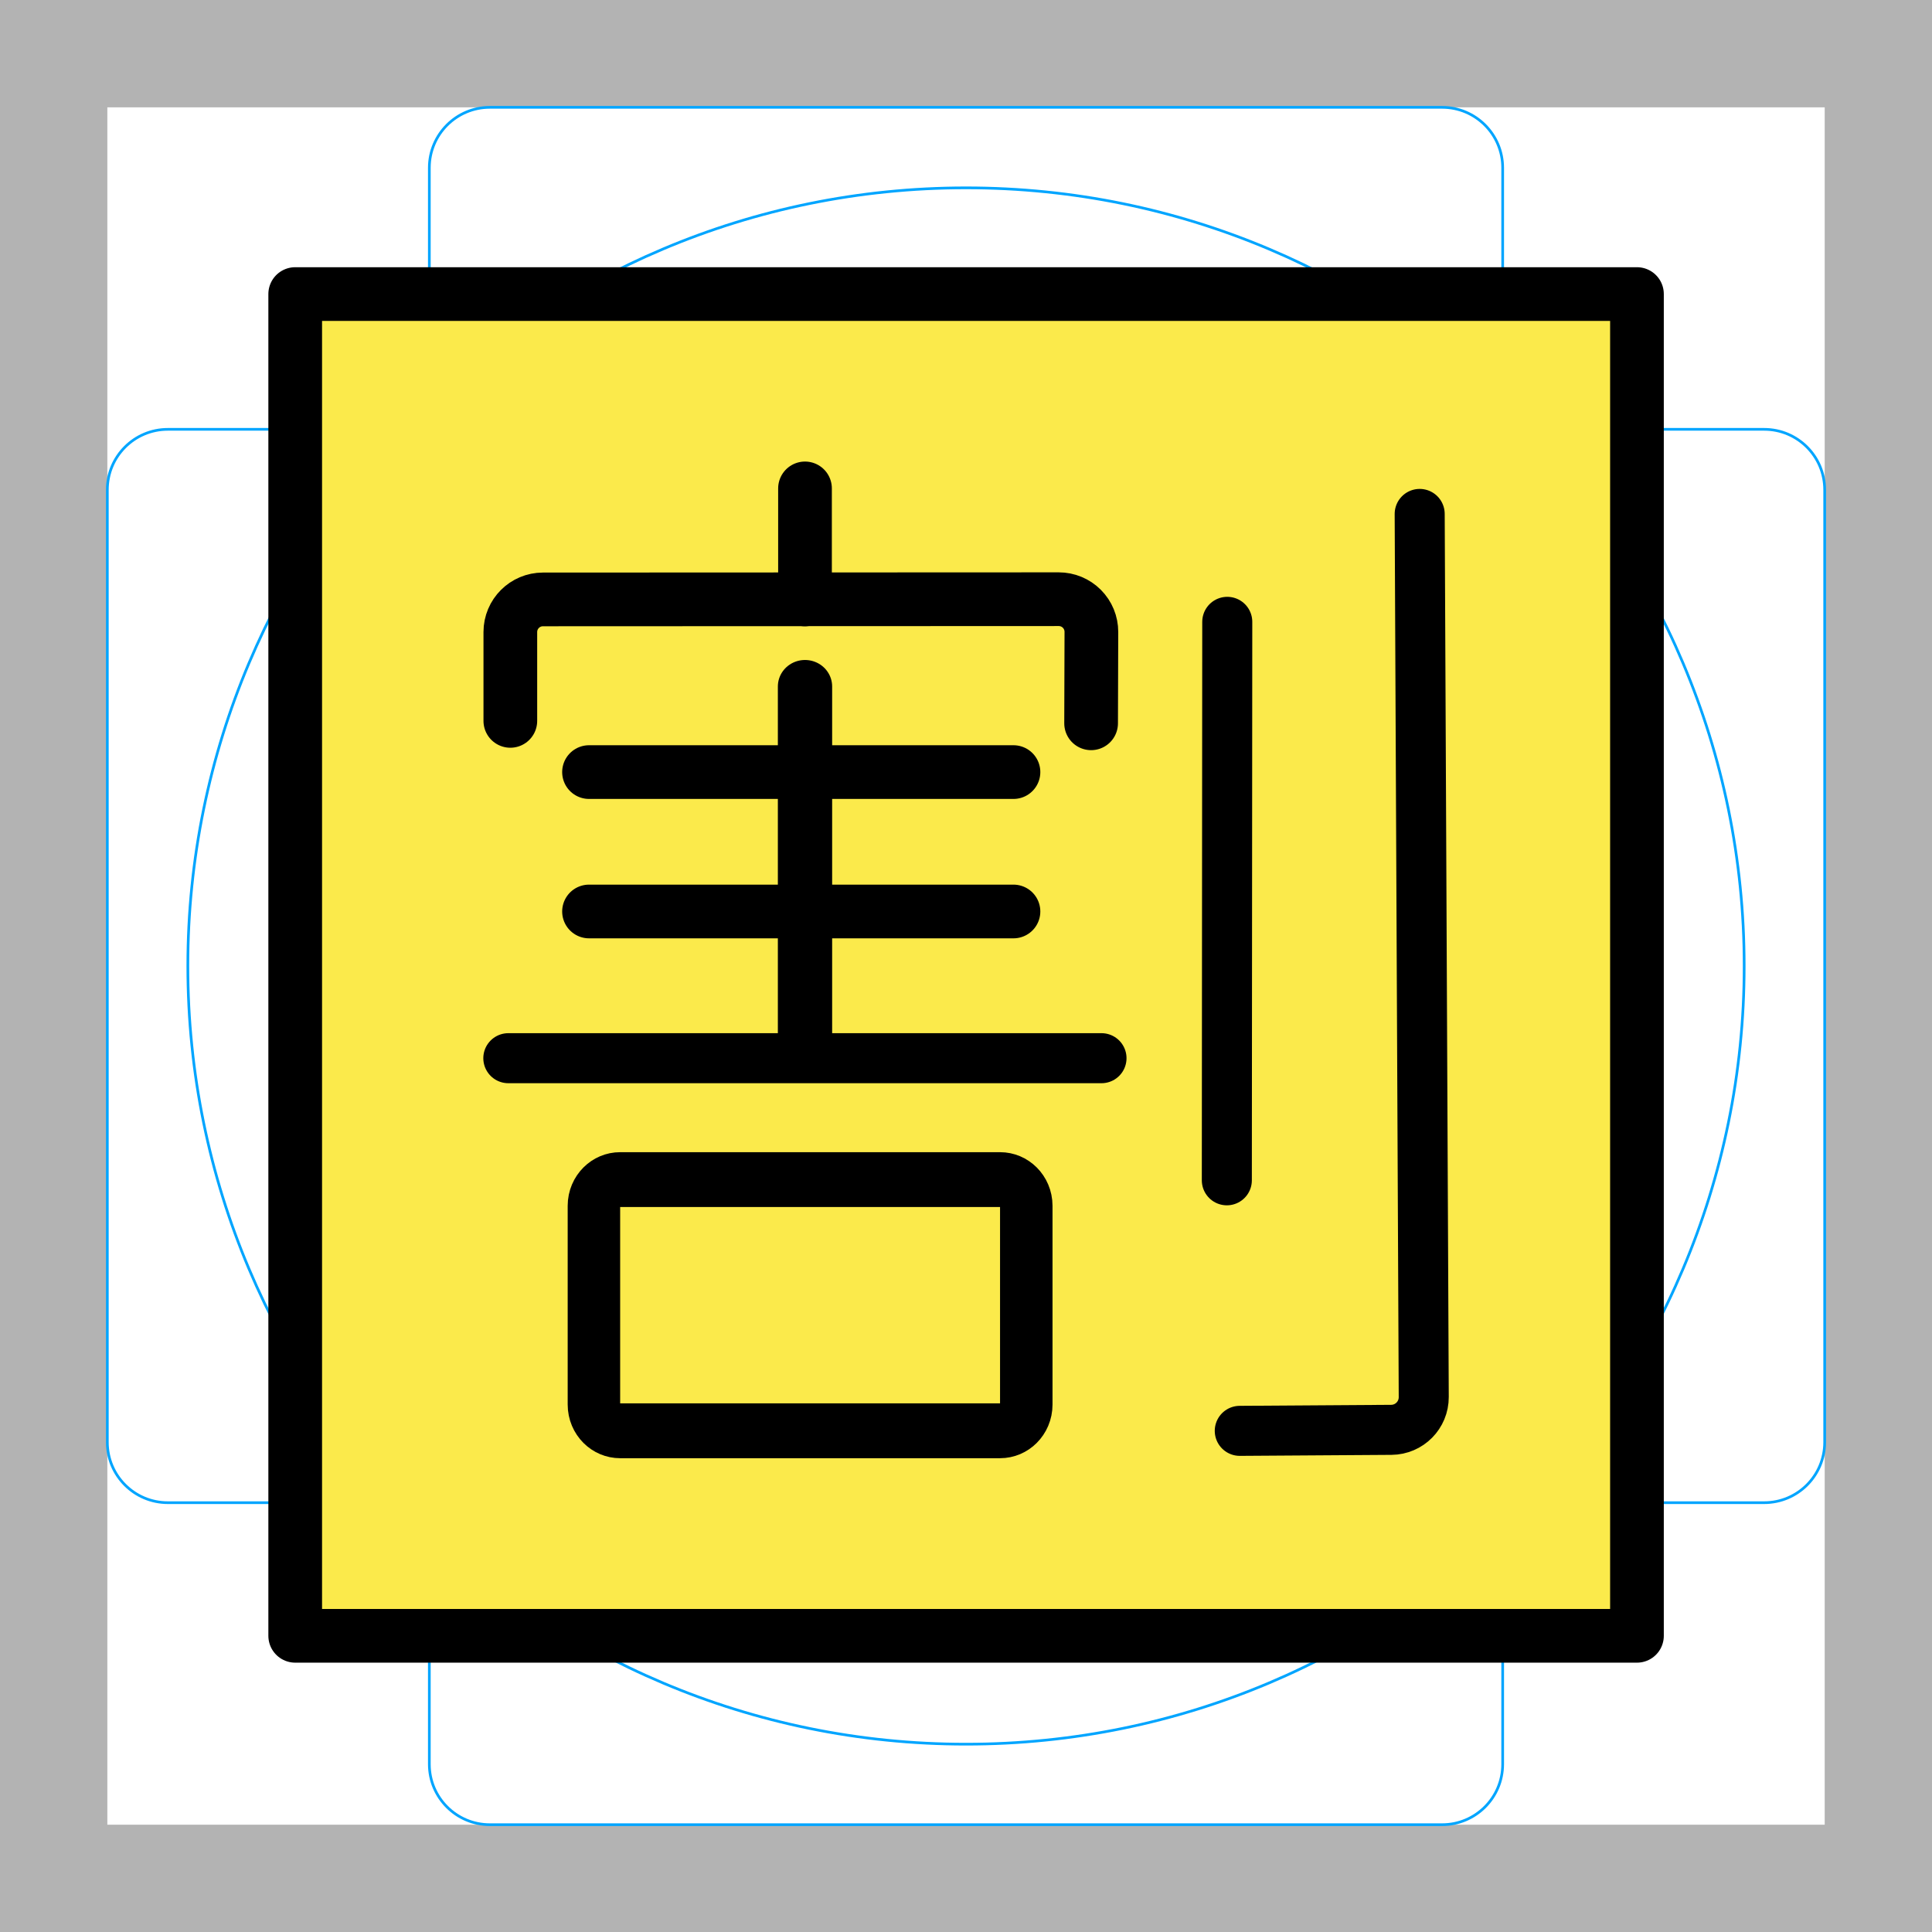
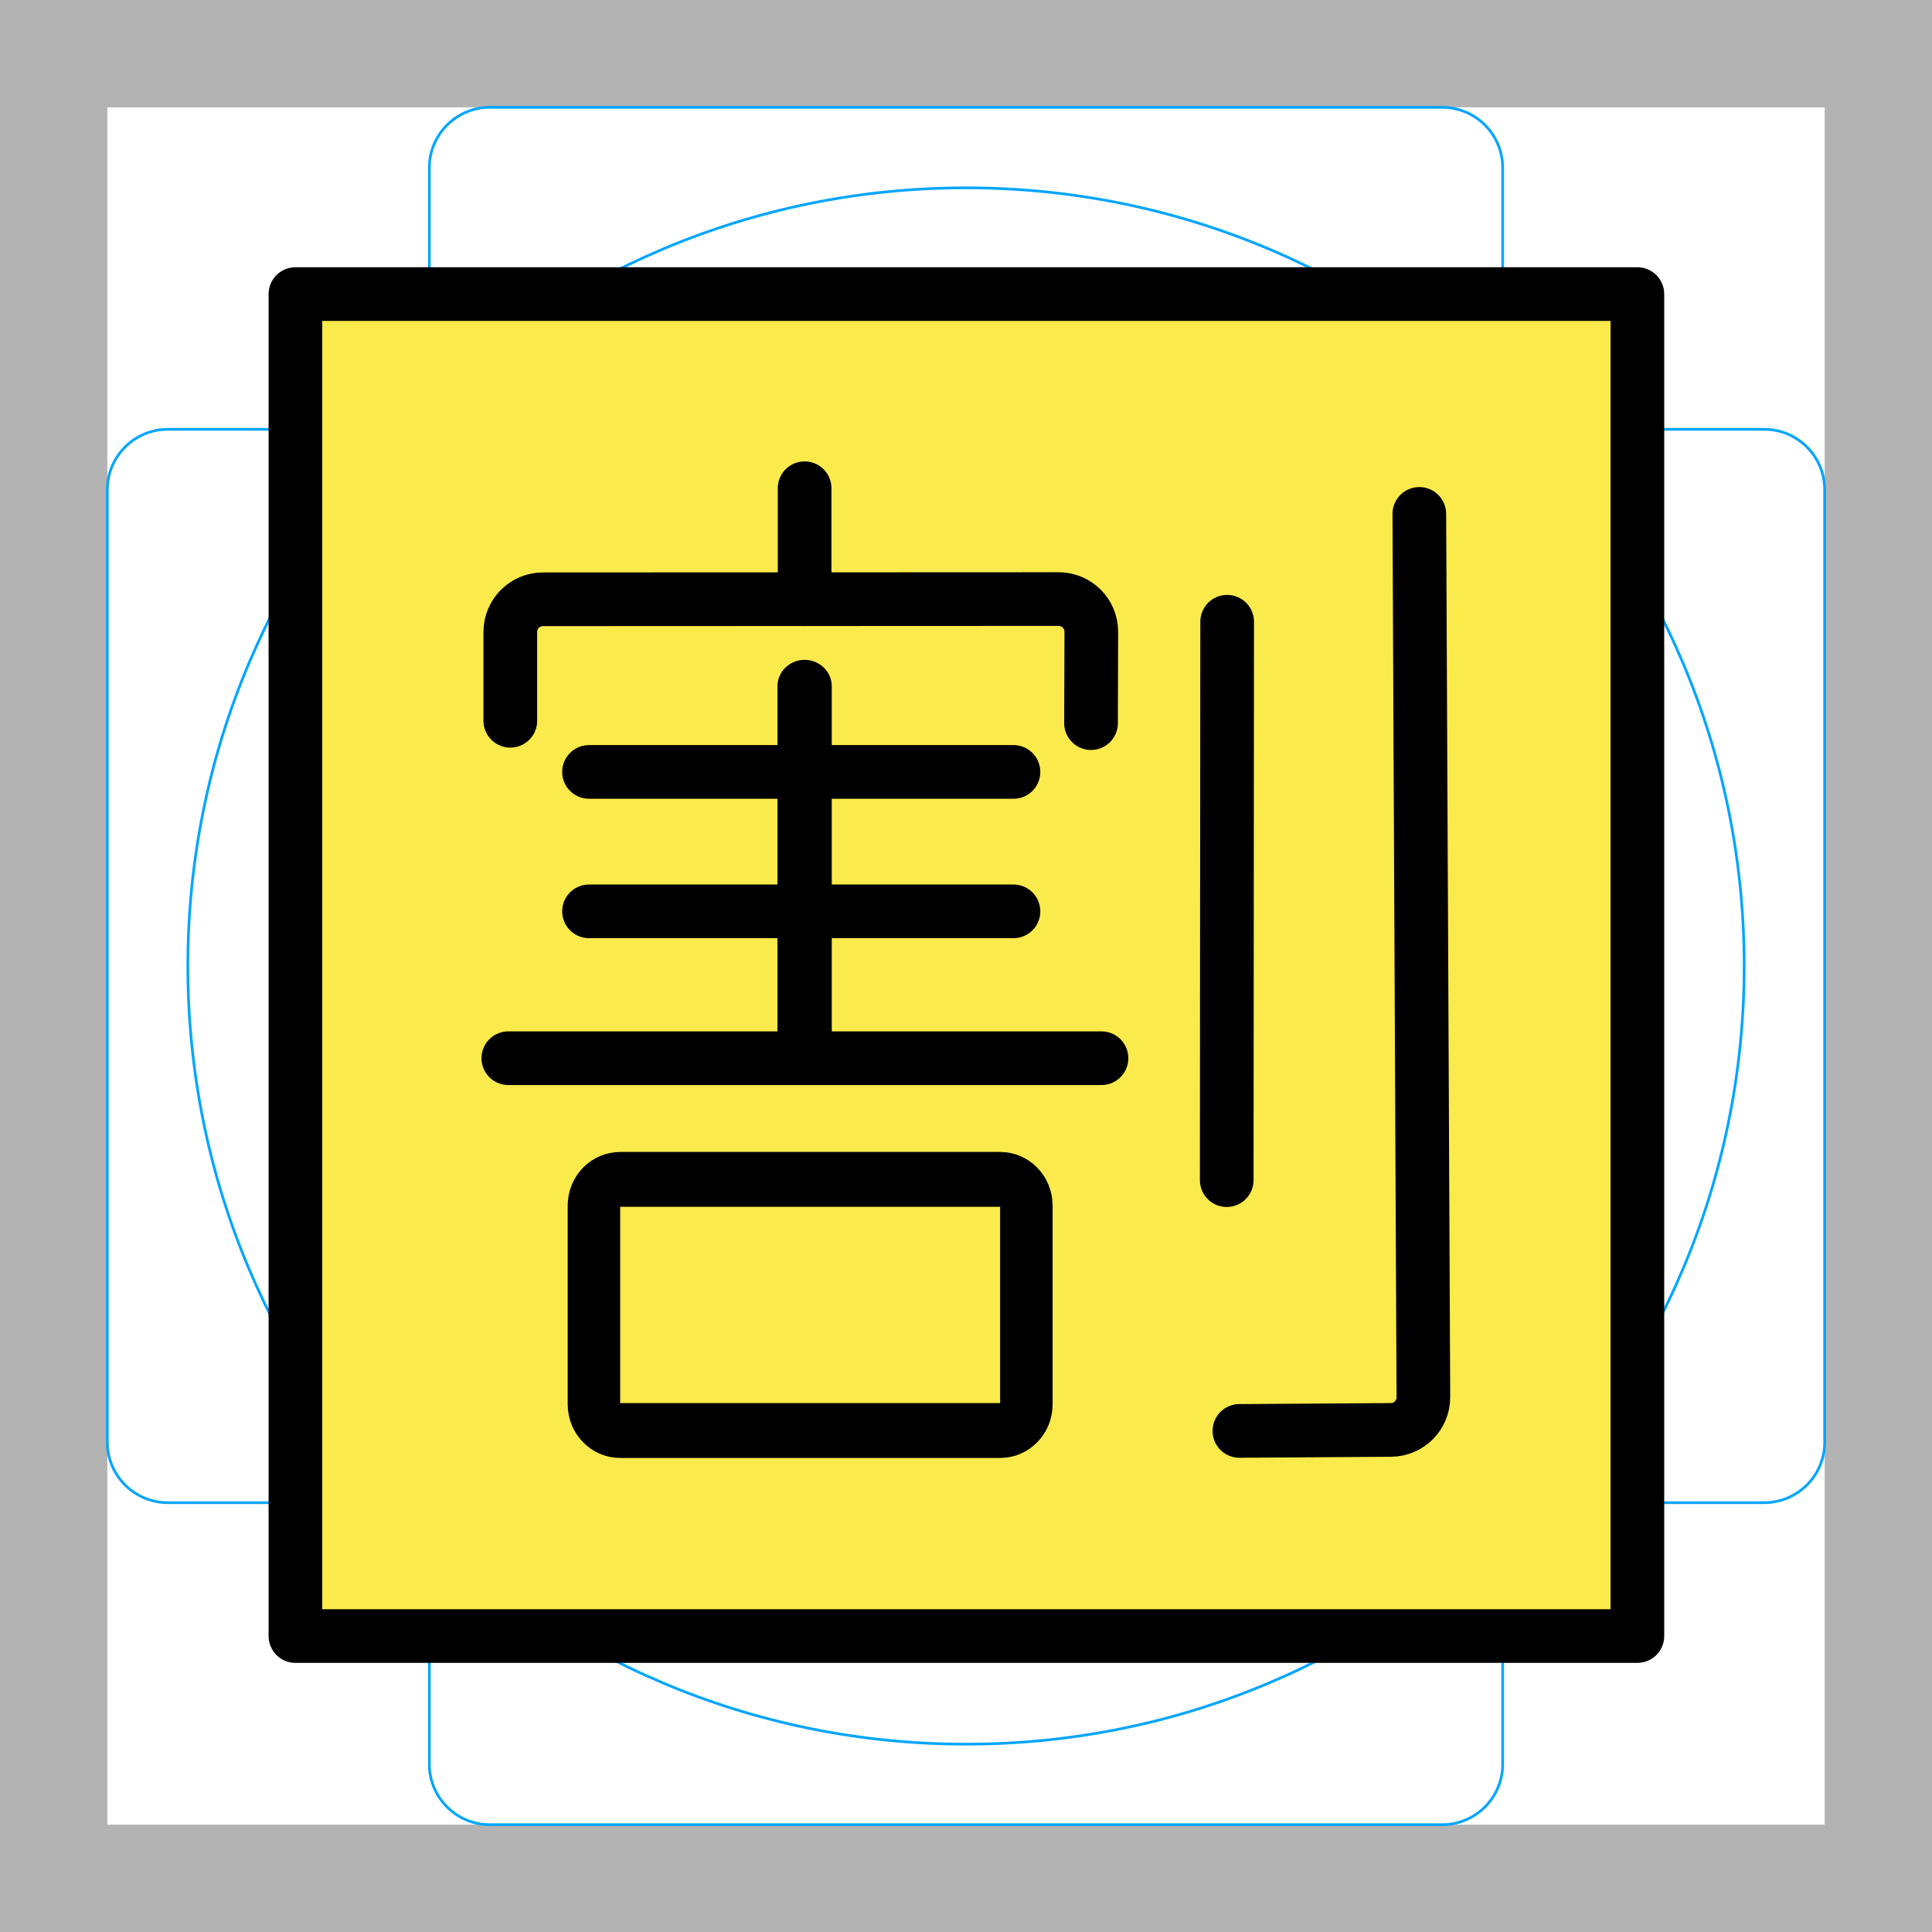
- <svg xmlns="http://www.w3.org/2000/svg" style="clip-rule:evenodd;fill-rule:evenodd;stroke-miterlimit:10" version="1.1" viewBox="0 0 300 300">
-   <g transform="translate(0 -337.5)">
-     <g transform="matrix(4.1667 0 0 4.1667 0 337.5)">
-       <rect width="72" height="72" style="fill:none" />
-       <g id="grid">
-         <path d="m0 72h72v-72h-72v72zm4-68h64.001v64.001h-64.001v-64.001z" style="fill-rule:nonzero;fill:#b3b3b3" />
-         <g transform="translate(59.077 10.958)">
-           <path d="m0 50h-46.154c-1.062 0-1.923-0.86-1.923-1.923v-46.153c0-1.063 0.861-1.924 1.923-1.924h46.154c1.062 0 1.923 0.861 1.923 1.924v46.153c0 1.063-0.861 1.923-1.923 1.923z" style="fill:none;stroke-width:.1px;stroke:#00a5ff" />
-         </g>
-         <g transform="translate(53.746 4)">
-           <path d="m0 64h-35.492c-1.245 0-2.254-1.009-2.254-2.254v-59.492c0-1.245 1.009-2.254 2.254-2.254h35.492c1.245 0 2.254 1.009 2.254 2.254v59.492c0 1.245-1.009 2.254-2.254 2.254z" style="fill:none;stroke-width:.1px;stroke:#00a5ff" />
-         </g>
-         <g transform="translate(4 18.254)">
-           <path d="m0 35.492v-35.492c0-1.245 1.009-2.254 2.254-2.254h59.492c1.245 0 2.254 1.009 2.254 2.254v35.492c0 1.245-1.009 2.254-2.254 2.254h-59.492c-1.245 0-2.254-1.009-2.254-2.254z" style="fill:none;stroke-width:.1px;stroke:#00a5ff" />
-         </g>
-         <g transform="matrix(0,-1,-1,0,36,7)">
-           <circle cx="-29" r="29" style="fill:none;stroke-width:.1px;stroke:#00a5ff" />
-         </g>
-       </g>
-       <g id="color" transform="matrix(.26087 0 0 .26087 -91.174 -3.1725)">
-         <rect x="391.67" y="54.167" width="191.67" height="191.67" style="fill:#fbea4b" />
-       </g>
-       <g id="line" transform="matrix(1.087 0 0 1.087 -3.1305 -3.1725)">
-         <g transform="matrix(.24 0 0 .24 -81 0)">
-           <rect x="391.67" y="54.167" width="191.67" height="191.67" style="fill:none;stroke-linecap:round;stroke-linejoin:round;stroke-miterlimit:1.5;stroke-width:7.67px;stroke:#000" />
-         </g>
-         <g transform="matrix(.25737 0 0 .26903 -2.5505 -94.147)">
-           <path d="m157.81 514.46v25.333c0 1.842-1.563 3.338-3.489 3.338h-50.618c-1.925 0-3.488-1.496-3.488-3.338v-25.333c0-1.842 1.563-3.337 3.488-3.337h50.618c1.926 0 3.489 1.495 3.489 3.337z" style="fill-opacity:0;stroke-linecap:round;stroke-linejoin:round;stroke-miterlimit:1.5;stroke-width:6.99px;stroke:#000" />
-         </g>
-         <g transform="matrix(.25151 0 0 .25151 -2.7836 -85.423)">
-           <path d="m216.04 421.3s0.451 98.143 0.553 120.38c0.011 2.454-1.967 4.454-4.421 4.471-7.208 0.048-20.657 0.137-20.657 0.137" style="fill:none;stroke-linecap:round;stroke-linejoin:round;stroke-miterlimit:1.5;stroke-width:6.82px;stroke:#000" />
-         </g>
-         <g transform="matrix(.25151 0 0 .25151 -1.2745 -85.423)">
-           <path d="m183.81 436.01-0.059 76.125" style="fill:none;stroke-linecap:round;stroke-linejoin:round;stroke-miterlimit:1.5;stroke-width:6.82px;stroke:#000" />
-         </g>
-         <g transform="matrix(.25151 0 0 .25151 -1.2745 -85.423)">
-           <path d="m85.809 495.49h80.858" style="fill:none;stroke-linecap:round;stroke-linejoin:round;stroke-miterlimit:1.5;stroke-width:6.82px;stroke:#000" />
-         </g>
-         <g transform="matrix(.25151 0 0 .25151 -1.2745 -85.423)">
-           <path d="m126.25 417.82v15.134" style="fill:none;stroke-linecap:round;stroke-linejoin:round;stroke-miterlimit:1.5;stroke-width:7.32px;stroke:#000" />
-         </g>
-         <g transform="matrix(.25151 0 0 .2455 -1.2745 -76.121)">
-           <path d="m126.25 417.82v50.597" style="fill:none;stroke-linecap:round;stroke-linejoin:round;stroke-miterlimit:1.5;stroke-width:7.4px;stroke:#000" />
-         </g>
-         <g transform="matrix(.25151 0 0 .25151 -1.2745 -81.147)">
-           <path d="m96.809 458.49h57.858" style="fill:none;stroke-linecap:round;stroke-linejoin:round;stroke-miterlimit:1.5;stroke-width:7.32px;stroke:#000" />
-         </g>
-         <g transform="matrix(.25151 0 0 .25151 -1.2745 -85.926)">
-           <path d="m96.809 458.49h57.858" style="fill:none;stroke-linecap:round;stroke-linejoin:round;stroke-miterlimit:1.5;stroke-width:7.32px;stroke:#000" />
-         </g>
-         <g transform="matrix(.25151 0 0 .25151 -1.2745 -85.423)">
-           <path d="m86.083 449.51v-12.108c0-2.457 1.992-4.449 4.449-4.45 13.895-6e-3 56.386-0.024 70.304-0.029 1.183-1e-3 2.318 0.47 3.153 1.307 0.836 0.838 1.303 1.974 1.299 3.157-0.015 5.013-0.038 12.454-0.038 12.454" style="fill:none;stroke-linecap:round;stroke-linejoin:round;stroke-miterlimit:1.5;stroke-width:7.32px;stroke:#000" />
-         </g>
-       </g>
-     </g>
+ <svg xmlns="http://www.w3.org/2000/svg" id="emoji" version="1.1" viewBox="0 0 72 72">
+   <g id="grid">
+     <path d="M68,4V68H4V4H68m4-4H0V72H72V0Z" fill="#b3b3b3" />
+     <path d="m12.92 10.96h46.15a1.923 1.923 0 0 1 1.923 1.923v46.15a1.923 1.923 0 0 1-1.923 1.923h-46.15a1.923 1.923 0 0 1-1.923-1.923v-46.15a1.923 1.923 0 0 1 1.923-1.923z" fill="none" stroke="#00a5ff" stroke-miterlimit="10" stroke-width=".1" />
+     <rect fill="none" height="64" rx="2.254" stroke="#00a5ff" stroke-miterlimit="10" stroke-width=".1" width="40" x="16" y="4" />
+     <rect fill="none" height="64" rx="2.254" stroke="#00a5ff" stroke-miterlimit="10" stroke-width=".1" transform="translate(72) rotate(90)" width="40" x="16" y="4" />
+     <circle cx="36" cy="36" fill="none" r="29" stroke="#00a5ff" stroke-miterlimit="10" stroke-width=".1" />
+   </g>
+   <g id="color" style="clip-rule:evenodd;fill-rule:evenodd;stroke-miterlimit:10" transform="matrix(.2609 0 0 .2609 -91.17 -3.172)">
+     <rect height="191.7" style="fill:#fbea4b;stroke-width:0" width="191.7" x="391.7" y="54.17" />
+   </g>
+   <g id="line" style="clip-rule:evenodd;fill-rule:evenodd;stroke-miterlimit:10" transform="matrix(1.087 0 0 1.087 -3.13 -3.172)">
+     <rect height="191.7" style="clip-rule:evenodd;fill:none;stroke-linecap:round;stroke-linejoin:round;stroke-miterlimit:1.5;stroke-width:7.666;stroke:#000" transform="matrix(.24 0 0 .24 -81 0)" width="191.7" x="391.7" y="54.17" />
+     <path d="m157.8 514.5v25.33c0 1.842-1.563 3.338-3.489 3.338h-50.62c-1.925 0-3.488-1.496-3.488-3.338v-25.33c0-1.842 1.563-3.337 3.488-3.337h50.62c1.926 0 3.489 1.495 3.489 3.337z" style="clip-rule:evenodd;fill-opacity:0;stroke-linecap:round;stroke-linejoin:round;stroke-miterlimit:1.5;stroke-width:6.992;stroke:#000" transform="matrix(.2574 0 0 .269 -2.55 -94.15)" />
+     <path d="m216 421.3s0.451 98.14 0.553 120.4c0.011 2.454-1.967 4.454-4.421 4.471-7.208 0.048-20.66 0.137-20.66 0.137" style="clip-rule:evenodd;fill:none;stroke-linecap:round;stroke-linejoin:round;stroke-miterlimit:1.5;stroke-width:7.316;stroke:#000" transform="matrix(.2515 0 0 .2515 -2.784 -85.42)" />
+     <path d="m183.8 436-0.059 76.12" style="clip-rule:evenodd;fill:none;stroke-linecap:round;stroke-linejoin:round;stroke-miterlimit:1.5;stroke-width:7.316;stroke:#000" transform="matrix(.2515 0 0 .2515 -1.274 -85.42)" />
+     <path d="m85.81 495.5h80.86" style="clip-rule:evenodd;fill:none;stroke-linecap:round;stroke-linejoin:round;stroke-miterlimit:1.5;stroke-width:7.316;stroke:#000" transform="matrix(.2515 0 0 .2515 -1.274 -85.42)" />
+     <path d="m126.2 417.8v15.13" style="clip-rule:evenodd;fill:none;stroke-linecap:round;stroke-linejoin:round;stroke-miterlimit:1.5;stroke-width:7.316;stroke:#000" transform="matrix(.2515 0 0 .2515 -1.274 -85.42)" />
+     <path d="m126.2 417.8v50.6" style="clip-rule:evenodd;fill:none;stroke-linecap:round;stroke-linejoin:round;stroke-miterlimit:1.5;stroke-width:7.405;stroke:#000" transform="matrix(.2515 0 0 .2455 -1.274 -76.12)" />
+     <path d="m96.81 458.5h57.86" style="clip-rule:evenodd;fill:none;stroke-linecap:round;stroke-linejoin:round;stroke-miterlimit:1.5;stroke-width:7.316;stroke:#000" transform="matrix(.2515 0 0 .2515 -1.274 -81.15)" />
+     <path d="m96.81 458.5h57.86" style="clip-rule:evenodd;fill:none;stroke-linecap:round;stroke-linejoin:round;stroke-miterlimit:1.5;stroke-width:7.316;stroke:#000" transform="matrix(.2515 0 0 .2515 -1.274 -85.93)" />
+     <path d="m86.08 449.5v-12.11c0-2.457 1.992-4.449 4.449-4.45 13.9-6e-3 56.39-0.024 70.3-0.029 1.183-1e-3 2.318 0.47 3.153 1.307 0.836 0.838 1.303 1.974 1.299 3.157-0.015 5.013-0.038 12.45-0.038 12.45" style="clip-rule:evenodd;fill:none;stroke-linecap:round;stroke-linejoin:round;stroke-miterlimit:1.5;stroke-width:7.316;stroke:#000" transform="matrix(.2515 0 0 .2515 -1.274 -85.42)" />
  </g>
</svg>
